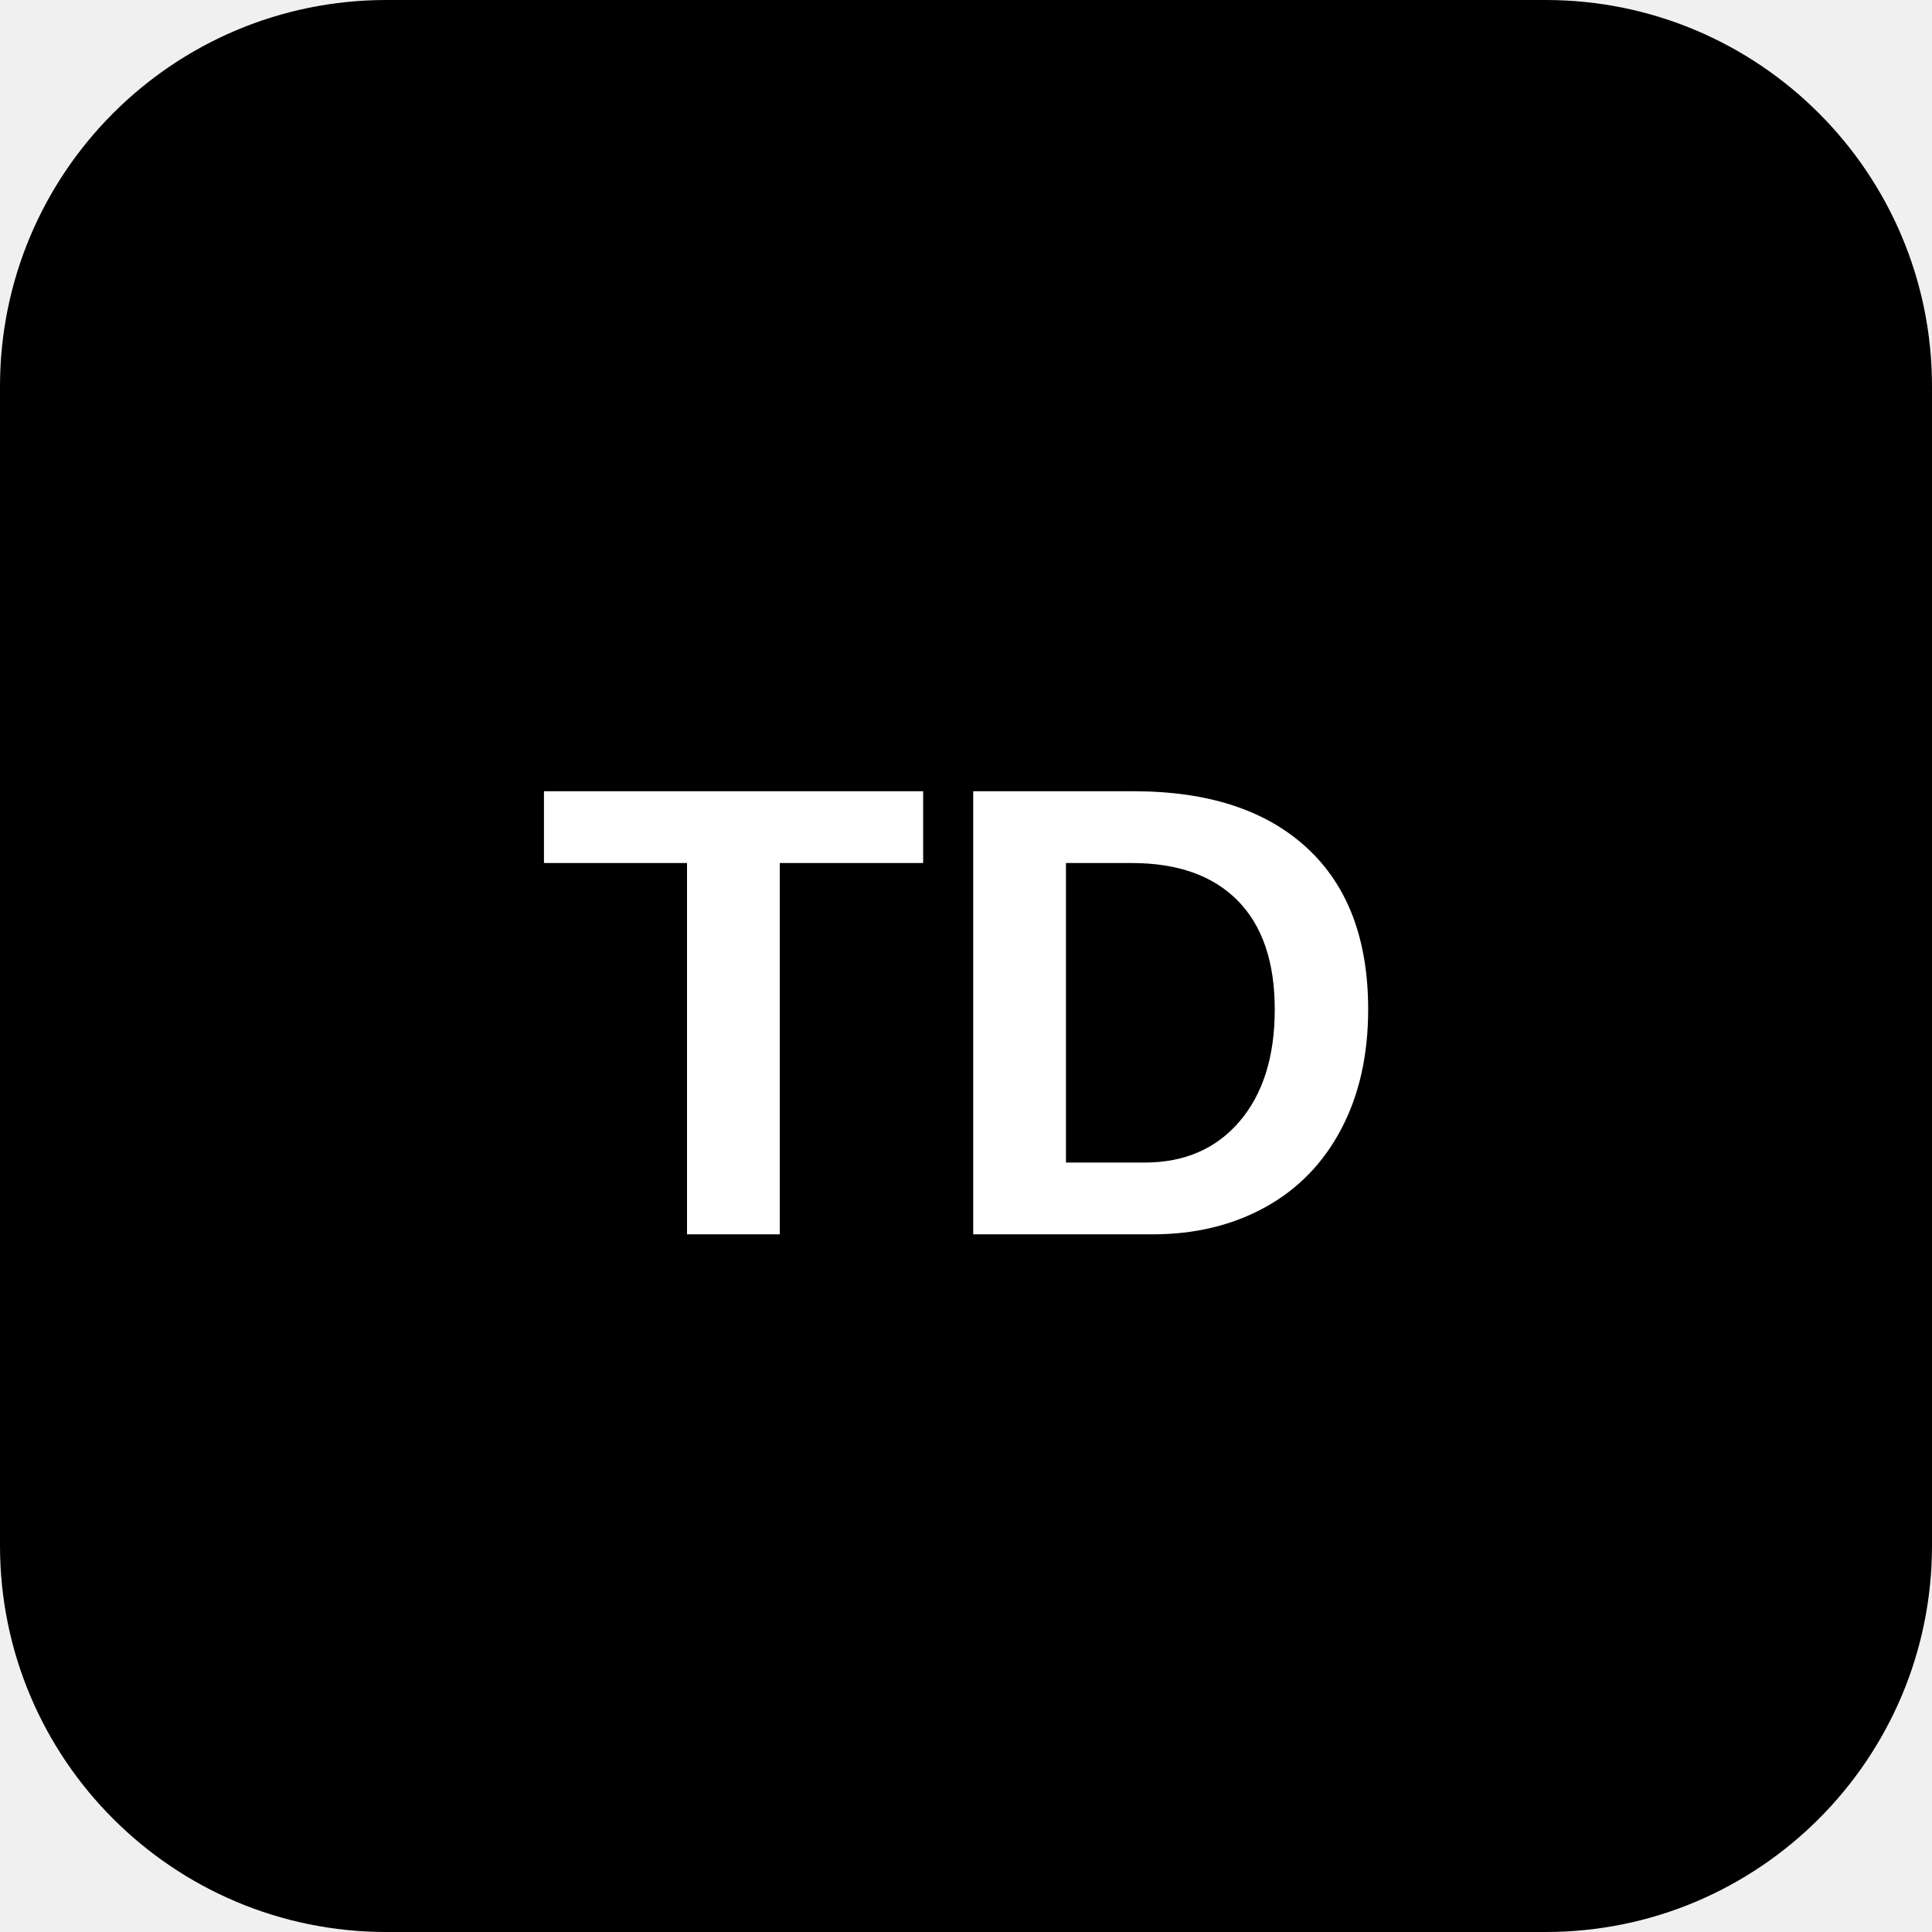
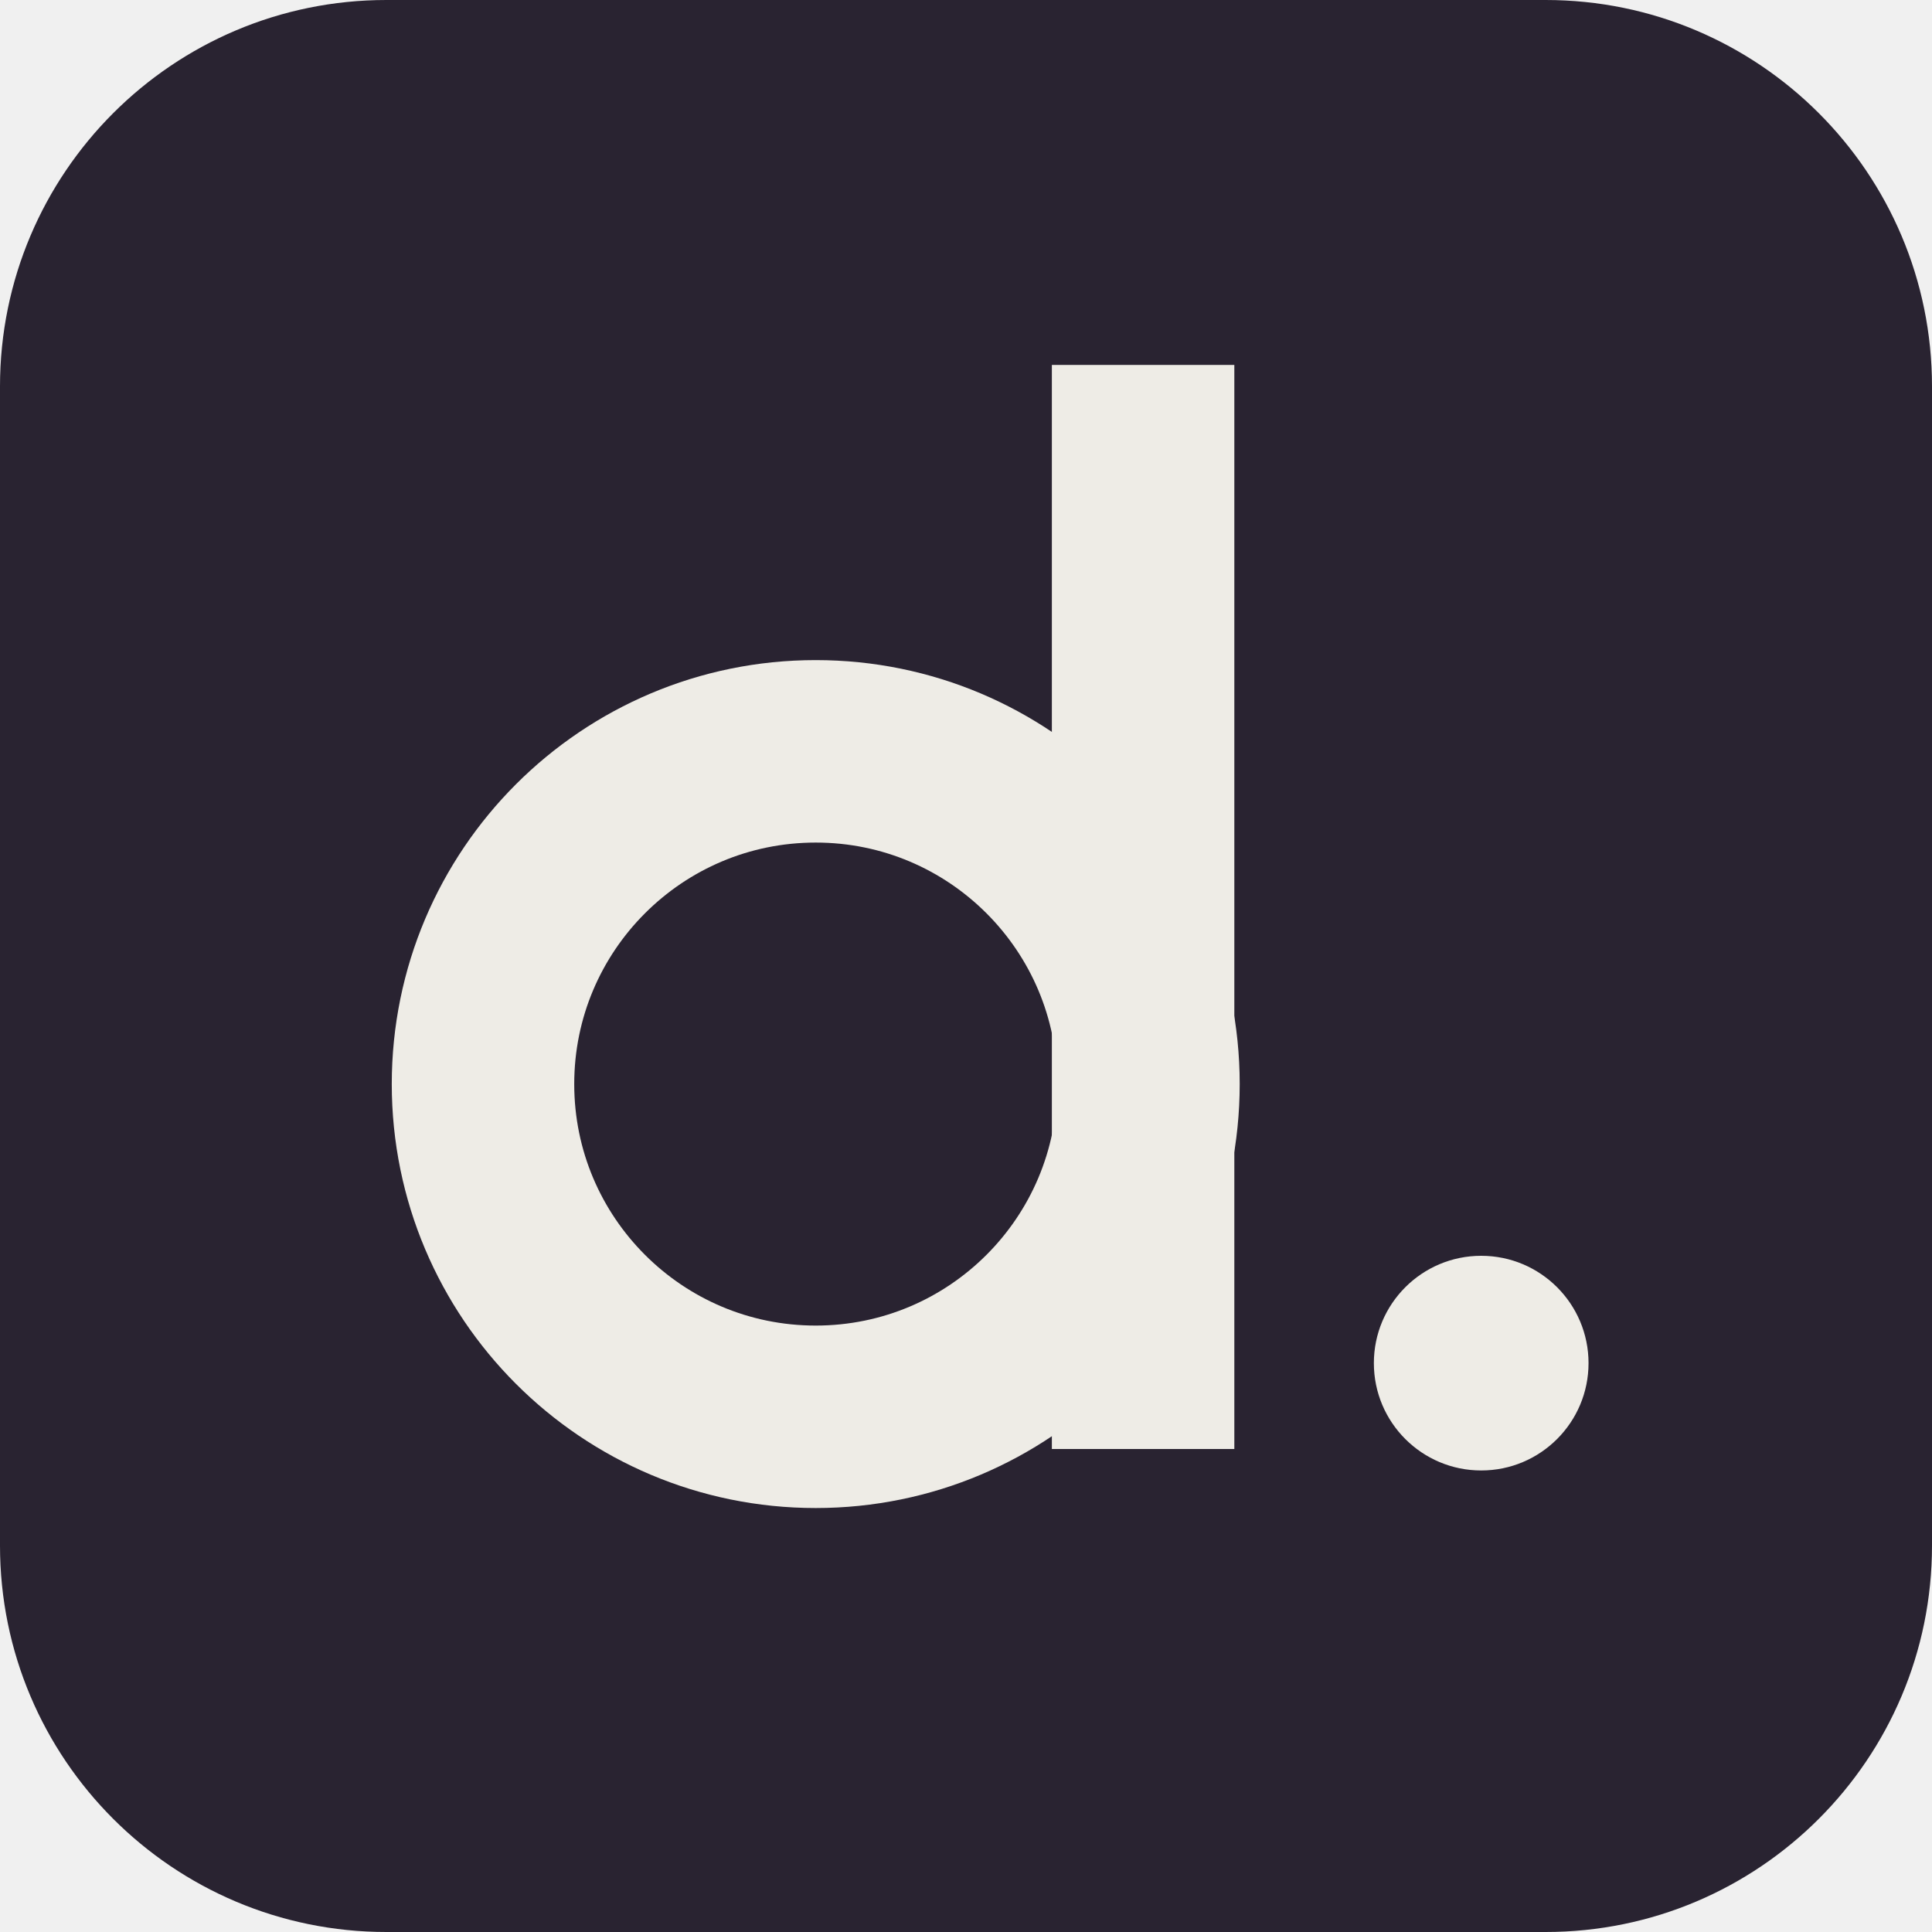
<svg xmlns="http://www.w3.org/2000/svg" width="180" height="180" viewBox="0 0 180 180" fill="none">
-   <rect x="0" y="0" width="180" height="180" rx="36" ry="36" fill="#000000" />
-   <text x="90" y="115" font-family="Arial, sans-serif" font-size="60" font-weight="bold" text-anchor="middle" fill="white">TD</text>
+   <rect width="180" height="180" rx="36" fill="#292331" />
+   <circle cx="76" cy="101" r="31" stroke="#EEECE6" stroke-width="17" />
+   <rect x="98" y="34" width="17" height="101" fill="#EEECE6" />
+   <circle cx="138" cy="127" r="10" fill="#EEECE6" />
</svg>
